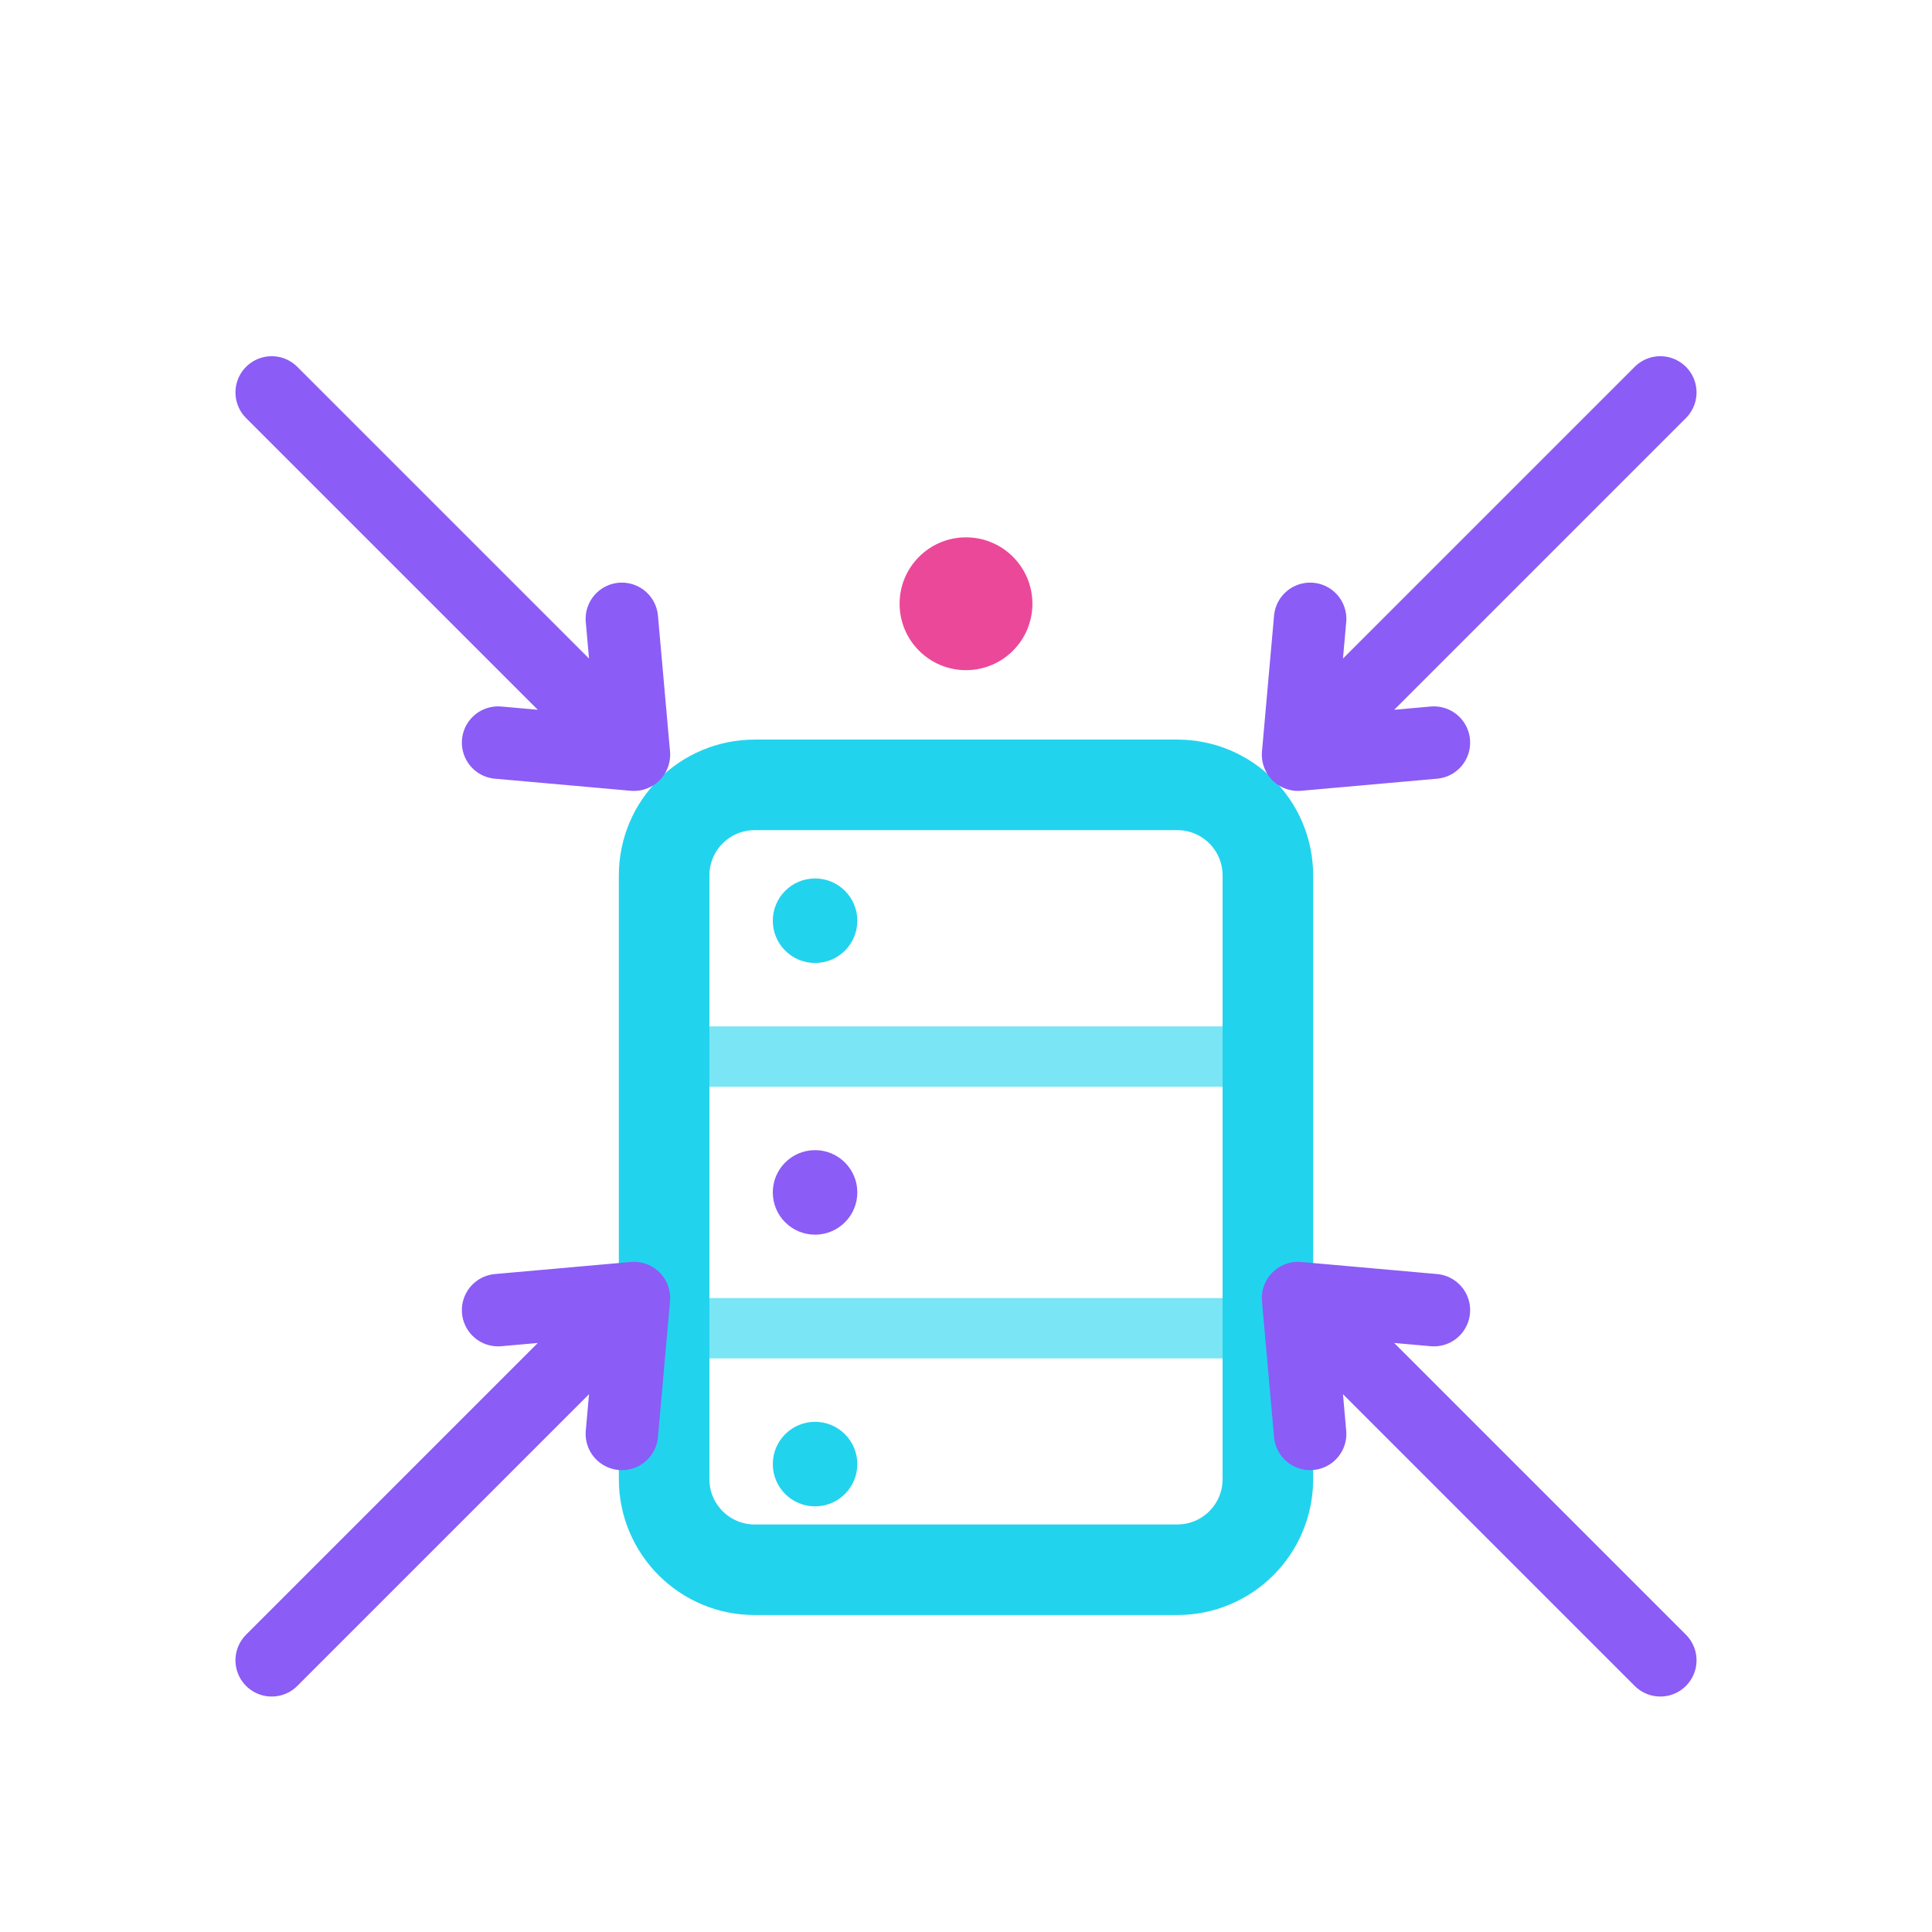
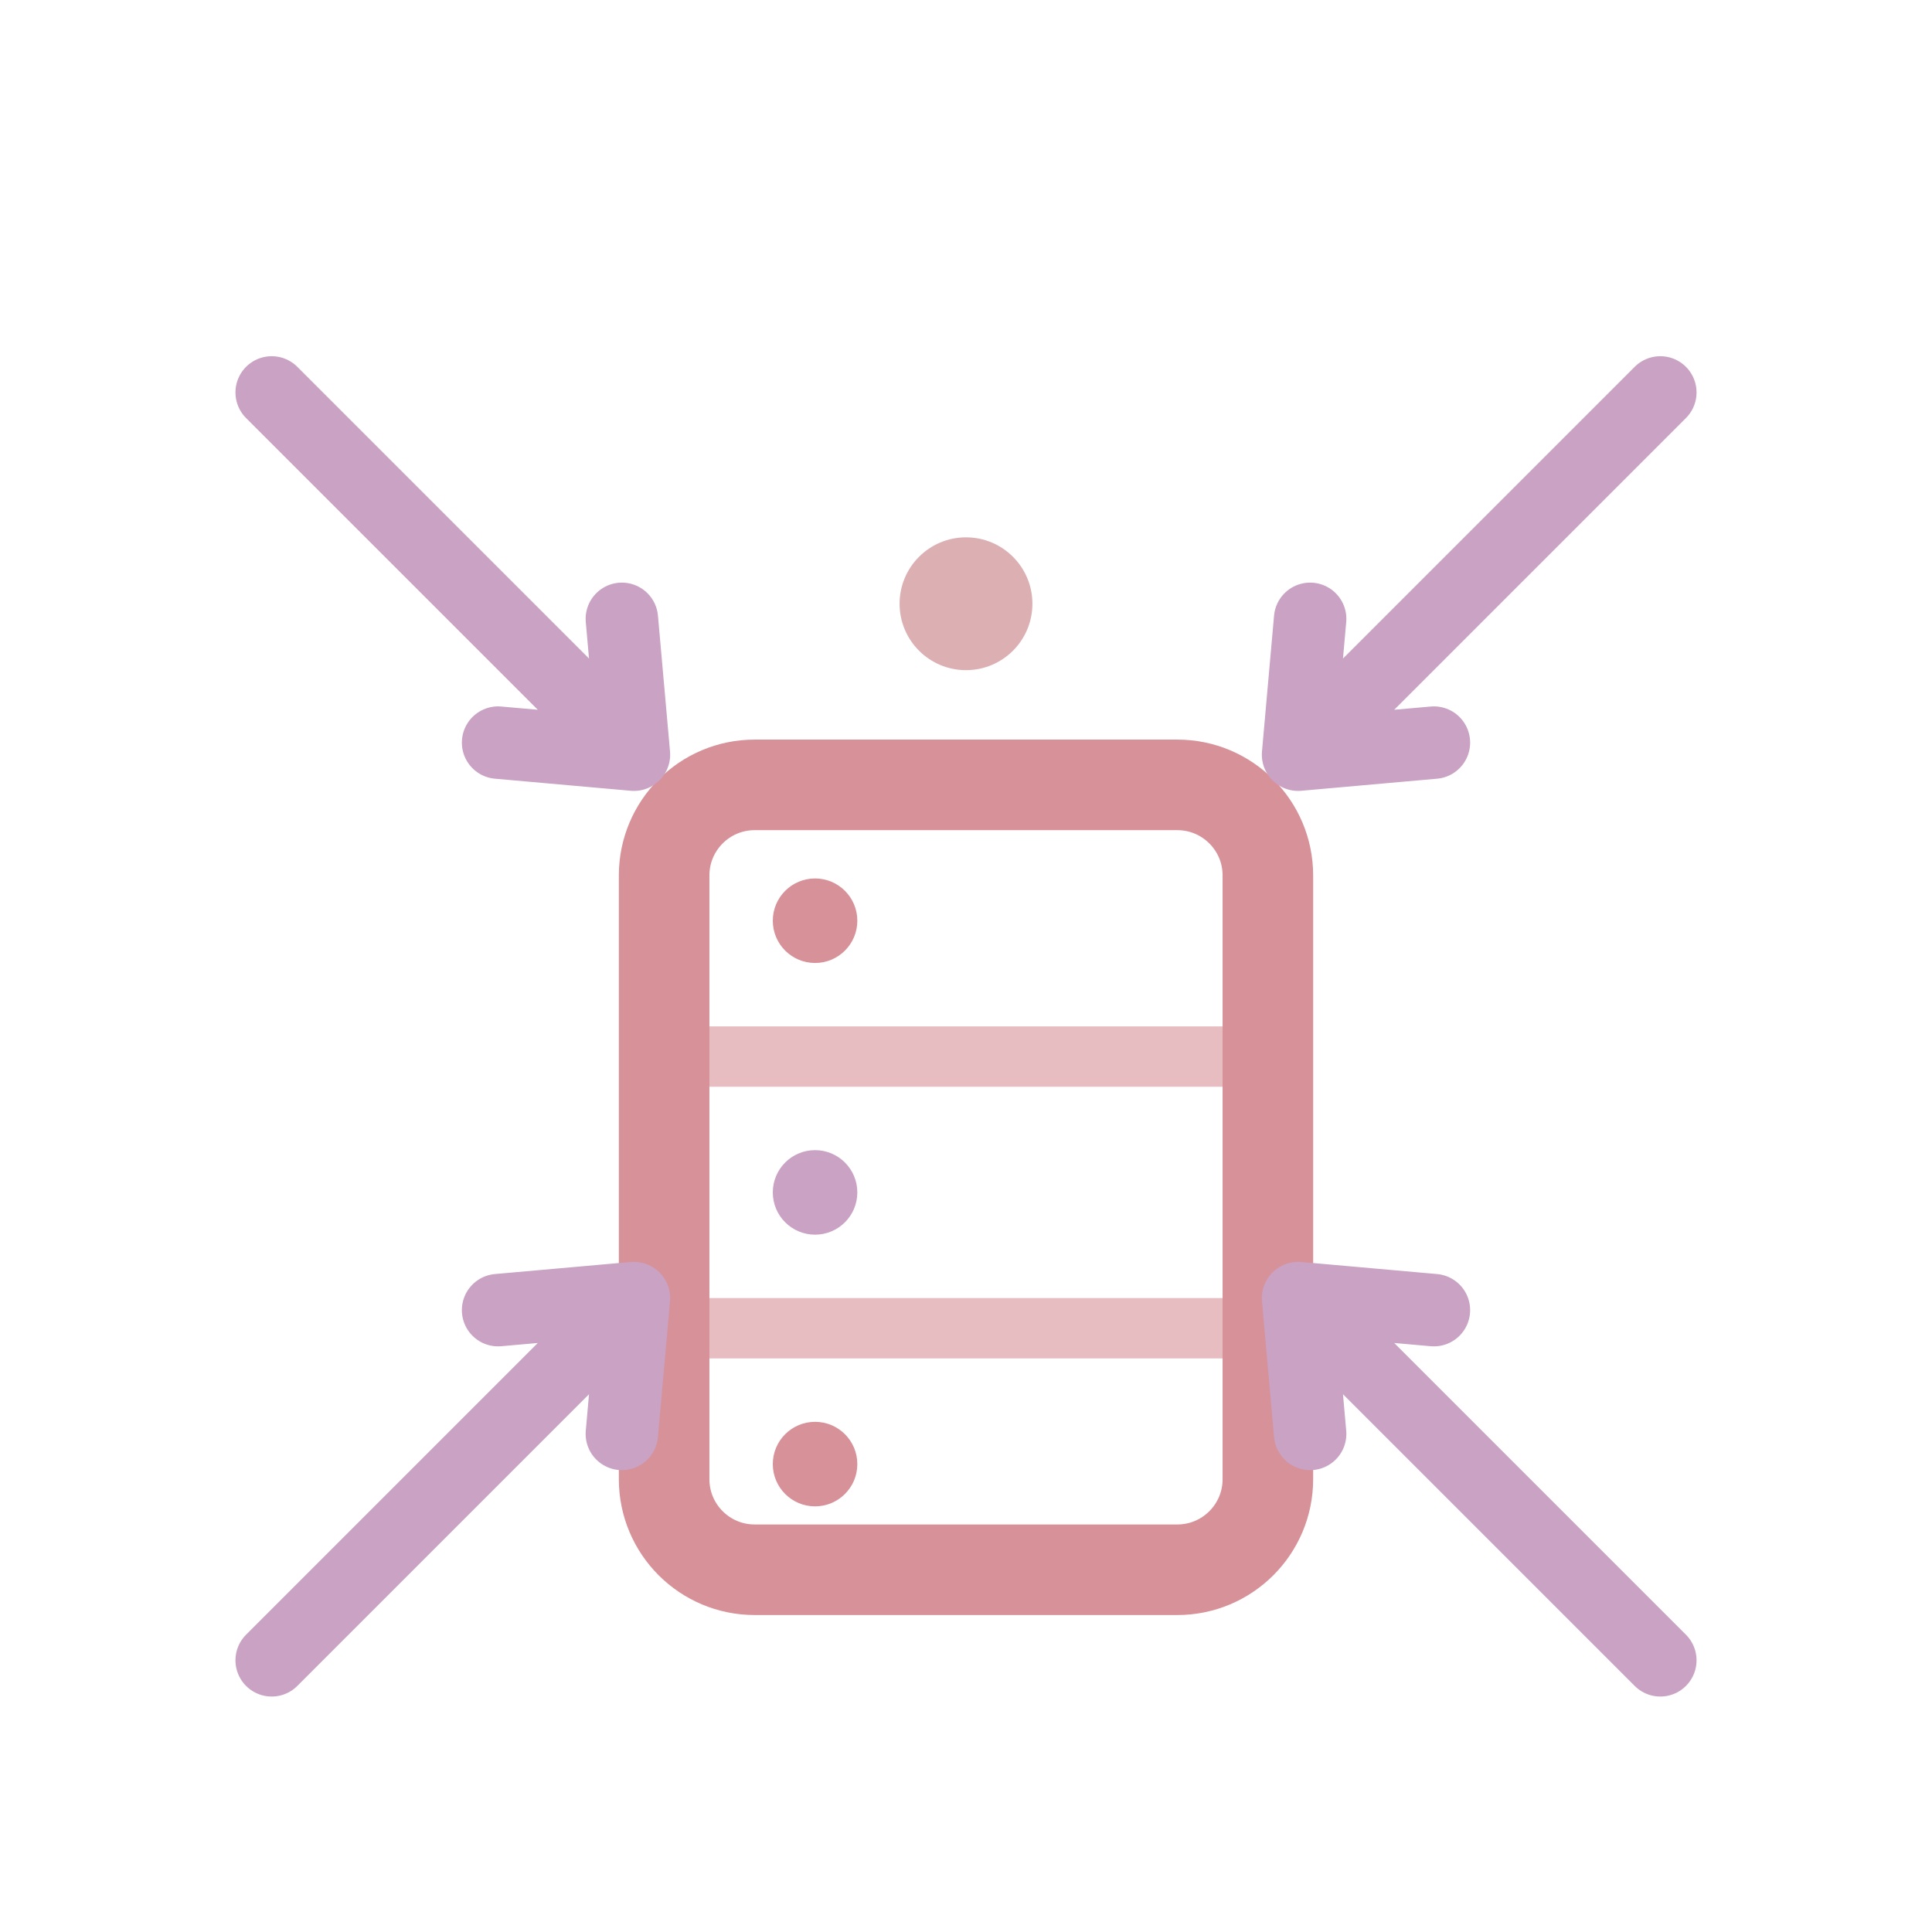
<svg xmlns="http://www.w3.org/2000/svg" viewBox="0 0 64 64" fill="none" stroke-linecap="round" stroke-linejoin="round" role="img" aria-hidden="true">
-   <rect x="22" y="26" width="20" height="26" rx="3" stroke="#22d3ee" stroke-width="3" />
-   <path d="M22 35h20M22 44h20" stroke="#22d3ee" stroke-width="2" opacity=".6" />
-   <circle cx="27" cy="30.5" r="1.4" fill="#22d3ee" />
-   <circle cx="27" cy="39.5" r="1.4" fill="#8b5cf6" />
-   <circle cx="27" cy="48.5" r="1.4" fill="#22d3ee" />
-   <path d="M9 13l12 12M21 25l-4.5-.4M21 25l-.4-4.5" stroke="#8b5cf6" stroke-width="2.4" />
-   <path d="M55 13L43 25M43 25l4.5-.4M43 25l.4-4.5" stroke="#8b5cf6" stroke-width="2.4" />
-   <path d="M9 55l12-12M21 43l-4.5.4M21 43l-.4 4.5" stroke="#8b5cf6" stroke-width="2.4" />
-   <path d="M55 55L43 43M43 43l4.5.4M43 43l.4 4.5" stroke="#8b5cf6" stroke-width="2.4" />
-   <circle cx="32" cy="20" r="2.2" fill="#ec4899" />
+   <rect x="22" y="26" width="20" height="26" rx="3" stroke="#d79198" stroke-width="3" />
+   <path d="M22 35h20M22 44h20" stroke="#d79198" stroke-width="2" opacity=".6" />
+   <circle cx="27" cy="30.5" r="1.4" fill="#d79198" />
+   <circle cx="27" cy="39.5" r="1.4" fill="#c9a2c4" />
+   <circle cx="27" cy="48.5" r="1.4" fill="#d79198" />
+   <path d="M9 13l12 12M21 25l-4.5-.4M21 25l-.4-4.5" stroke="#c9a2c4" stroke-width="2.4" />
+   <path d="M55 13L43 25M43 25l4.5-.4M43 25l.4-4.5" stroke="#c9a2c4" stroke-width="2.4" />
+   <path d="M9 55l12-12M21 43l-4.5.4M21 43l-.4 4.5" stroke="#c9a2c4" stroke-width="2.4" />
+   <path d="M55 55L43 43M43 43l4.5.4M43 43l.4 4.5" stroke="#c9a2c4" stroke-width="2.4" />
+   <circle cx="32" cy="20" r="2.2" fill="#dcafb3" />
</svg>
